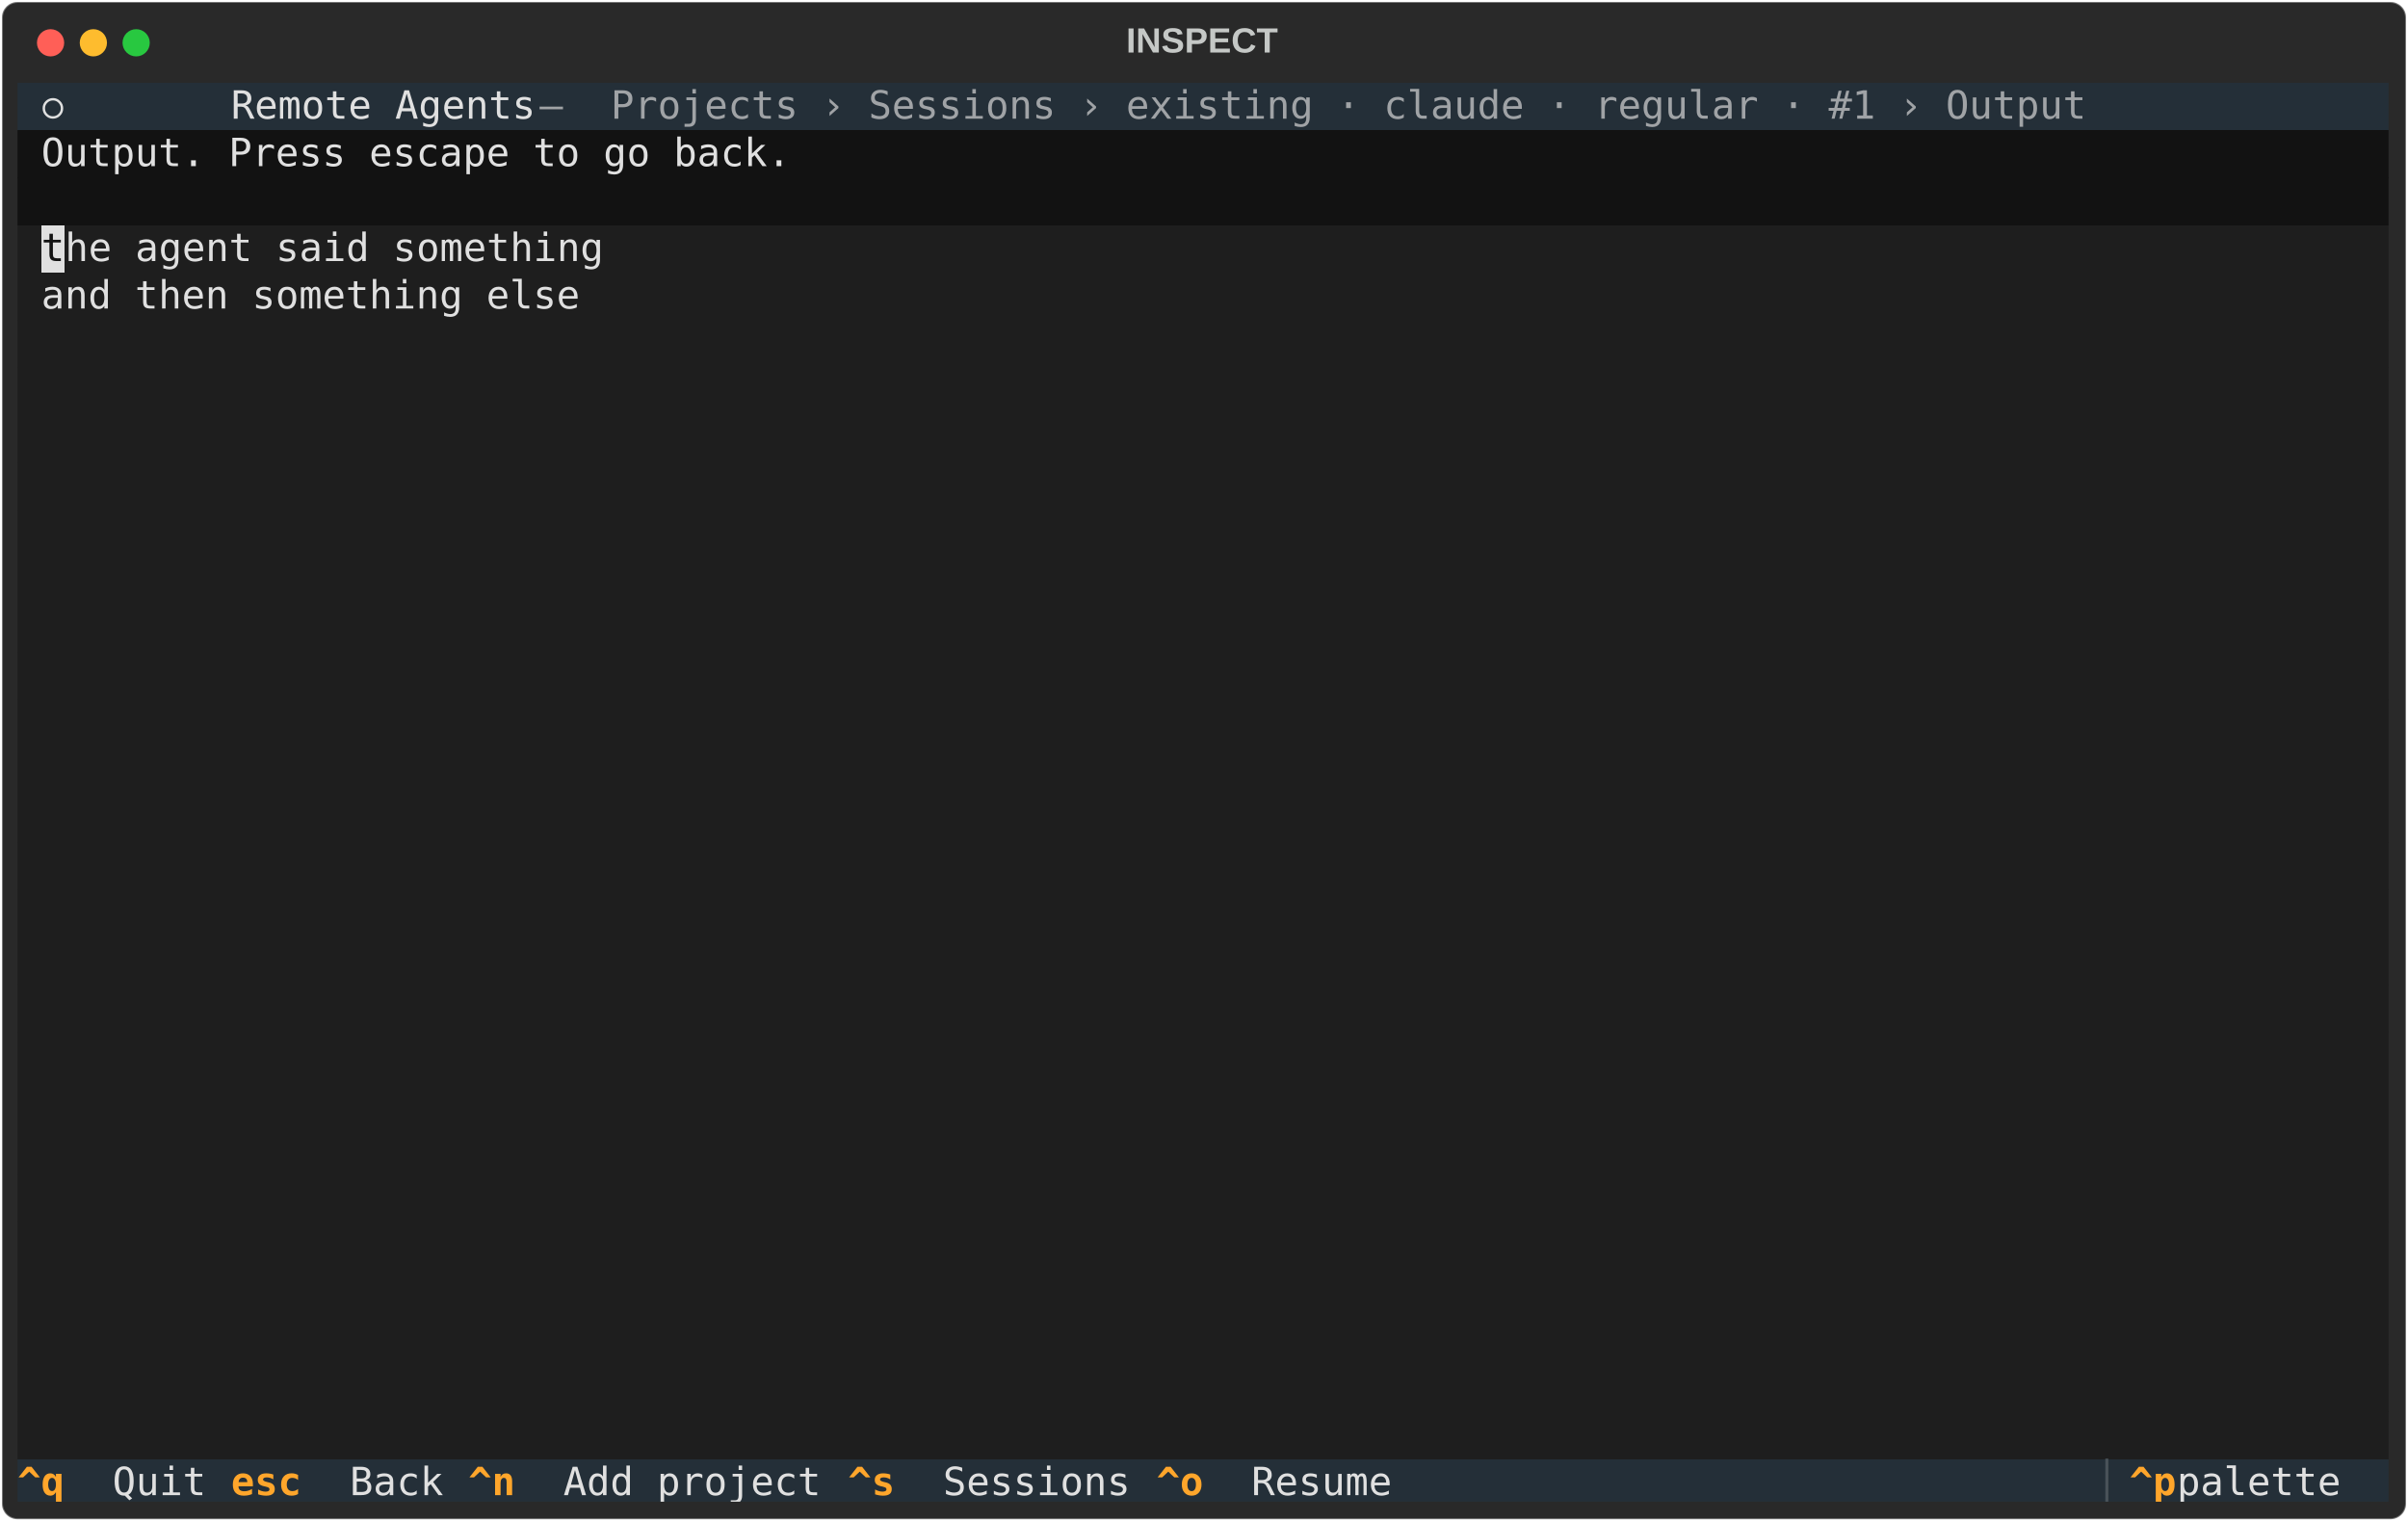
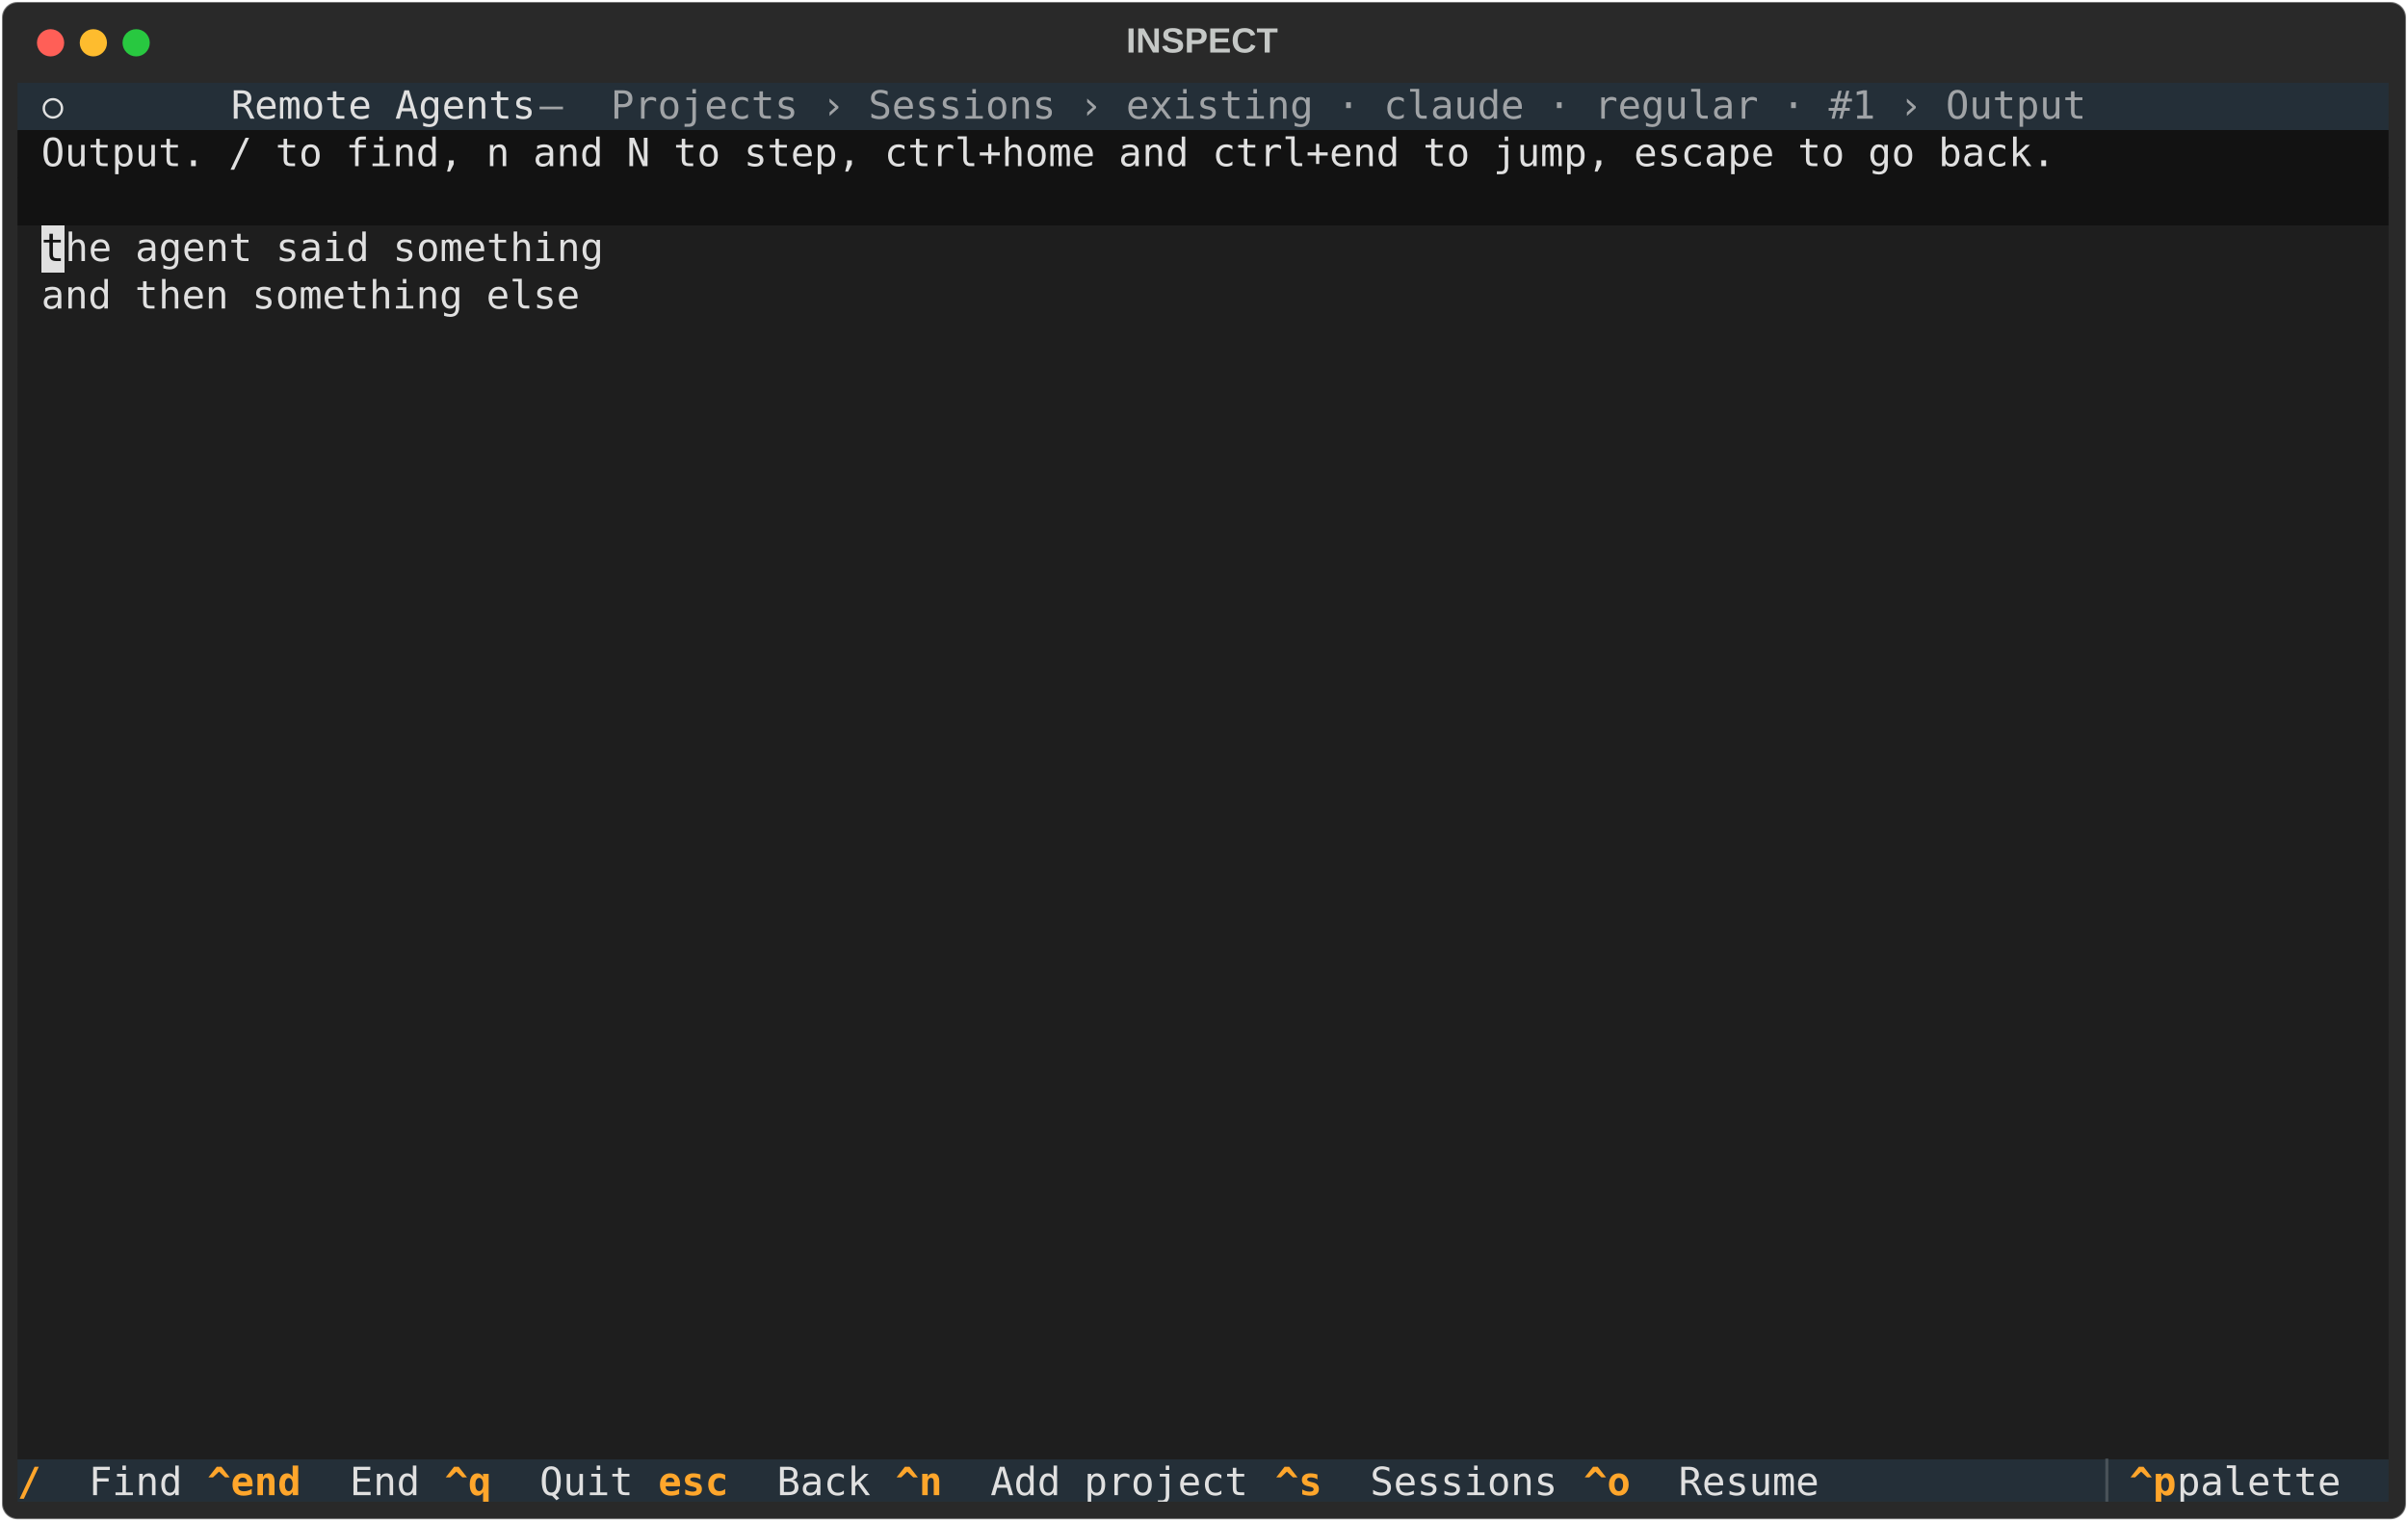
<svg xmlns="http://www.w3.org/2000/svg" class="rich-terminal" viewBox="0 0 1238 782.0">
  <style>

    @font-face {
        font-family: "Fira Code";
        src: local("FiraCode-Regular"),
                url("https://cdnjs.cloudflare.com/ajax/libs/firacode/6.2.0/woff2/FiraCode-Regular.woff2") format("woff2"),
                url("https://cdnjs.cloudflare.com/ajax/libs/firacode/6.2.0/woff/FiraCode-Regular.woff") format("woff");
        font-style: normal;
        font-weight: 400;
    }
    @font-face {
        font-family: "Fira Code";
        src: local("FiraCode-Bold"),
                url("https://cdnjs.cloudflare.com/ajax/libs/firacode/6.2.0/woff2/FiraCode-Bold.woff2") format("woff2"),
                url("https://cdnjs.cloudflare.com/ajax/libs/firacode/6.2.0/woff/FiraCode-Bold.woff") format("woff");
        font-style: bold;
        font-weight: 700;
    }

-     .terminal-0-matrix {
+     .terminal-3764587935-matrix {
        font-family: Fira Code, monospace;
        font-size: 20px;
        line-height: 24.4px;
        font-variant-east-asian: full-width;
    }

-     .terminal-0-title {
+     .terminal-3764587935-title {
        font-size: 18px;
        font-weight: bold;
        font-family: arial;
    }

-     .terminal-0-r1 { fill: #c5c8c6 }
- .terminal-0-r2 { fill: #e0e0e0 }
- .terminal-0-r3 { fill: #a0a3a6 }
- .terminal-0-r4 { fill: #121212 }
- .terminal-0-r5 { fill: #ffa62b;font-weight: bold }
- .terminal-0-r6 { fill: #495259 }
+     .terminal-3764587935-r1 { fill: #c5c8c6 }
+ .terminal-3764587935-r2 { fill: #e0e0e0 }
+ .terminal-3764587935-r3 { fill: #a0a3a6 }
+ .terminal-3764587935-r4 { fill: #121212 }
+ .terminal-3764587935-r5 { fill: #ffa62b;font-weight: bold }
+ .terminal-3764587935-r6 { fill: #495259 }
    </style>
  <defs>
-     <clipPath id="terminal-0-clip-terminal">
+     <clipPath id="terminal-3764587935-clip-terminal">
      <rect x="0" y="0" width="1219.0" height="731.0" />
    </clipPath>
-     <clipPath id="terminal-0-line-0">
+     <clipPath id="terminal-3764587935-line-0">
      <rect x="0" y="1.5" width="1220" height="24.65" />
    </clipPath>
-     <clipPath id="terminal-0-line-1">
+     <clipPath id="terminal-3764587935-line-1">
      <rect x="0" y="25.9" width="1220" height="24.65" />
    </clipPath>
-     <clipPath id="terminal-0-line-2">
+     <clipPath id="terminal-3764587935-line-2">
      <rect x="0" y="50.3" width="1220" height="24.65" />
    </clipPath>
-     <clipPath id="terminal-0-line-3">
+     <clipPath id="terminal-3764587935-line-3">
      <rect x="0" y="74.7" width="1220" height="24.65" />
    </clipPath>
-     <clipPath id="terminal-0-line-4">
+     <clipPath id="terminal-3764587935-line-4">
      <rect x="0" y="99.1" width="1220" height="24.65" />
    </clipPath>
-     <clipPath id="terminal-0-line-5">
+     <clipPath id="terminal-3764587935-line-5">
      <rect x="0" y="123.5" width="1220" height="24.65" />
    </clipPath>
-     <clipPath id="terminal-0-line-6">
+     <clipPath id="terminal-3764587935-line-6">
      <rect x="0" y="147.9" width="1220" height="24.65" />
    </clipPath>
-     <clipPath id="terminal-0-line-7">
+     <clipPath id="terminal-3764587935-line-7">
      <rect x="0" y="172.3" width="1220" height="24.65" />
    </clipPath>
-     <clipPath id="terminal-0-line-8">
+     <clipPath id="terminal-3764587935-line-8">
      <rect x="0" y="196.7" width="1220" height="24.65" />
    </clipPath>
-     <clipPath id="terminal-0-line-9">
+     <clipPath id="terminal-3764587935-line-9">
      <rect x="0" y="221.1" width="1220" height="24.65" />
    </clipPath>
-     <clipPath id="terminal-0-line-10">
+     <clipPath id="terminal-3764587935-line-10">
      <rect x="0" y="245.5" width="1220" height="24.65" />
    </clipPath>
-     <clipPath id="terminal-0-line-11">
+     <clipPath id="terminal-3764587935-line-11">
      <rect x="0" y="269.9" width="1220" height="24.65" />
    </clipPath>
-     <clipPath id="terminal-0-line-12">
+     <clipPath id="terminal-3764587935-line-12">
      <rect x="0" y="294.3" width="1220" height="24.65" />
    </clipPath>
-     <clipPath id="terminal-0-line-13">
+     <clipPath id="terminal-3764587935-line-13">
      <rect x="0" y="318.7" width="1220" height="24.65" />
    </clipPath>
-     <clipPath id="terminal-0-line-14">
+     <clipPath id="terminal-3764587935-line-14">
      <rect x="0" y="343.1" width="1220" height="24.65" />
    </clipPath>
-     <clipPath id="terminal-0-line-15">
+     <clipPath id="terminal-3764587935-line-15">
      <rect x="0" y="367.5" width="1220" height="24.65" />
    </clipPath>
-     <clipPath id="terminal-0-line-16">
+     <clipPath id="terminal-3764587935-line-16">
      <rect x="0" y="391.9" width="1220" height="24.65" />
    </clipPath>
-     <clipPath id="terminal-0-line-17">
+     <clipPath id="terminal-3764587935-line-17">
      <rect x="0" y="416.3" width="1220" height="24.65" />
    </clipPath>
-     <clipPath id="terminal-0-line-18">
+     <clipPath id="terminal-3764587935-line-18">
      <rect x="0" y="440.7" width="1220" height="24.65" />
    </clipPath>
-     <clipPath id="terminal-0-line-19">
+     <clipPath id="terminal-3764587935-line-19">
      <rect x="0" y="465.1" width="1220" height="24.65" />
    </clipPath>
-     <clipPath id="terminal-0-line-20">
+     <clipPath id="terminal-3764587935-line-20">
      <rect x="0" y="489.5" width="1220" height="24.65" />
    </clipPath>
-     <clipPath id="terminal-0-line-21">
+     <clipPath id="terminal-3764587935-line-21">
      <rect x="0" y="513.9" width="1220" height="24.65" />
    </clipPath>
-     <clipPath id="terminal-0-line-22">
+     <clipPath id="terminal-3764587935-line-22">
      <rect x="0" y="538.3" width="1220" height="24.65" />
    </clipPath>
-     <clipPath id="terminal-0-line-23">
+     <clipPath id="terminal-3764587935-line-23">
      <rect x="0" y="562.7" width="1220" height="24.65" />
    </clipPath>
-     <clipPath id="terminal-0-line-24">
+     <clipPath id="terminal-3764587935-line-24">
      <rect x="0" y="587.1" width="1220" height="24.65" />
    </clipPath>
-     <clipPath id="terminal-0-line-25">
+     <clipPath id="terminal-3764587935-line-25">
      <rect x="0" y="611.5" width="1220" height="24.65" />
    </clipPath>
-     <clipPath id="terminal-0-line-26">
+     <clipPath id="terminal-3764587935-line-26">
      <rect x="0" y="635.9" width="1220" height="24.65" />
    </clipPath>
-     <clipPath id="terminal-0-line-27">
+     <clipPath id="terminal-3764587935-line-27">
      <rect x="0" y="660.3" width="1220" height="24.65" />
    </clipPath>
-     <clipPath id="terminal-0-line-28">
+     <clipPath id="terminal-3764587935-line-28">
      <rect x="0" y="684.7" width="1220" height="24.65" />
    </clipPath>
  </defs>
  <rect fill="#292929" stroke="rgba(255,255,255,0.35)" stroke-width="1" x="1" y="1" width="1236" height="780" rx="8" />
-   <text class="terminal-0-title" fill="#c5c8c6" text-anchor="middle" x="618" y="27">INSPECT</text>
+   <text class="terminal-3764587935-title" fill="#c5c8c6" text-anchor="middle" x="618" y="27">INSPECT</text>
  <g transform="translate(26,22)">
    <circle cx="0" cy="0" r="7" fill="#ff5f57" />
    <circle cx="22" cy="0" r="7" fill="#febc2e" />
    <circle cx="44" cy="0" r="7" fill="#28c840" />
  </g>
-   <g transform="translate(9, 41)" clip-path="url(#terminal-0-clip-terminal)">
+   <g transform="translate(9, 41)" clip-path="url(#terminal-3764587935-clip-terminal)">
    <rect fill="#242f38" x="0" y="1.5" width="12.2" height="24.65" shape-rendering="crispEdges" />
    <rect fill="#242f38" x="12.2" y="1.5" width="12.2" height="24.65" shape-rendering="crispEdges" />
    <rect fill="#242f38" x="24.4" y="1.5" width="61" height="24.65" shape-rendering="crispEdges" />
    <rect fill="#242f38" x="85.4" y="1.5" width="12.2" height="24.65" shape-rendering="crispEdges" />
    <rect fill="#242f38" x="97.6" y="1.5" width="12.2" height="24.65" shape-rendering="crispEdges" />
    <rect fill="#242f38" x="109.8" y="1.5" width="158.6" height="24.65" shape-rendering="crispEdges" />
    <rect fill="#242f38" x="268.4" y="1.5" width="36.6" height="24.65" shape-rendering="crispEdges" />
    <rect fill="#242f38" x="305" y="1.5" width="768.6" height="24.65" shape-rendering="crispEdges" />
    <rect fill="#242f38" x="1073.6" y="1.5" width="24.4" height="24.65" shape-rendering="crispEdges" />
    <rect fill="#242f38" x="1098" y="1.5" width="12.2" height="24.65" shape-rendering="crispEdges" />
    <rect fill="#242f38" x="1110.2" y="1.5" width="0" height="24.65" shape-rendering="crispEdges" />
    <rect fill="#242f38" x="1110.2" y="1.5" width="97.6" height="24.65" shape-rendering="crispEdges" />
    <rect fill="#242f38" x="1207.8" y="1.5" width="12.2" height="24.65" shape-rendering="crispEdges" />
    <rect fill="#121212" x="0" y="25.9" width="12.2" height="24.65" shape-rendering="crispEdges" />
-     <rect fill="#121212" x="12.2" y="25.9" width="390.4" height="24.65" shape-rendering="crispEdges" />
-     <rect fill="#121212" x="402.6" y="25.9" width="805.2" height="24.65" shape-rendering="crispEdges" />
+     <rect fill="#121212" x="12.2" y="25.9" width="1049.2" height="24.65" shape-rendering="crispEdges" />
+     <rect fill="#121212" x="1061.4" y="25.9" width="146.4" height="24.65" shape-rendering="crispEdges" />
    <rect fill="#121212" x="1207.8" y="25.9" width="12.2" height="24.65" shape-rendering="crispEdges" />
    <rect fill="#121212" x="0" y="50.3" width="12.2" height="24.65" shape-rendering="crispEdges" />
    <rect fill="#121212" x="12.2" y="50.3" width="1195.6" height="24.65" shape-rendering="crispEdges" />
    <rect fill="#121212" x="1207.8" y="50.3" width="12.2" height="24.65" shape-rendering="crispEdges" />
    <rect fill="#1e1e1e" x="0" y="74.7" width="12.2" height="24.65" shape-rendering="crispEdges" />
    <rect fill="#e0e0e0" x="12.2" y="74.7" width="12.2" height="24.65" shape-rendering="crispEdges" />
    <rect fill="#1e1e1e" x="24.4" y="74.7" width="292.8" height="24.65" shape-rendering="crispEdges" />
    <rect fill="#1e1e1e" x="317.2" y="74.7" width="890.6" height="24.65" shape-rendering="crispEdges" />
    <rect fill="#1e1e1e" x="1207.8" y="74.7" width="12.2" height="24.65" shape-rendering="crispEdges" />
    <rect fill="#1e1e1e" x="0" y="99.1" width="12.2" height="24.65" shape-rendering="crispEdges" />
    <rect fill="#1e1e1e" x="12.2" y="99.1" width="292.8" height="24.65" shape-rendering="crispEdges" />
    <rect fill="#1e1e1e" x="305" y="99.1" width="902.8" height="24.65" shape-rendering="crispEdges" />
    <rect fill="#1e1e1e" x="1207.8" y="99.1" width="12.2" height="24.65" shape-rendering="crispEdges" />
    <rect fill="#1e1e1e" x="0" y="123.5" width="12.2" height="24.65" shape-rendering="crispEdges" />
    <rect fill="#1e1e1e" x="12.2" y="123.5" width="1195.6" height="24.65" shape-rendering="crispEdges" />
    <rect fill="#1e1e1e" x="1207.8" y="123.5" width="12.2" height="24.65" shape-rendering="crispEdges" />
    <rect fill="#1e1e1e" x="0" y="147.9" width="12.2" height="24.65" shape-rendering="crispEdges" />
    <rect fill="#1e1e1e" x="12.2" y="147.9" width="1195.6" height="24.65" shape-rendering="crispEdges" />
    <rect fill="#1e1e1e" x="1207.8" y="147.9" width="12.2" height="24.65" shape-rendering="crispEdges" />
    <rect fill="#1e1e1e" x="0" y="172.3" width="12.2" height="24.65" shape-rendering="crispEdges" />
    <rect fill="#1e1e1e" x="12.2" y="172.3" width="1195.6" height="24.65" shape-rendering="crispEdges" />
    <rect fill="#1e1e1e" x="1207.8" y="172.3" width="12.2" height="24.65" shape-rendering="crispEdges" />
    <rect fill="#1e1e1e" x="0" y="196.7" width="12.2" height="24.65" shape-rendering="crispEdges" />
    <rect fill="#1e1e1e" x="12.2" y="196.7" width="1195.6" height="24.65" shape-rendering="crispEdges" />
    <rect fill="#1e1e1e" x="1207.8" y="196.7" width="12.2" height="24.65" shape-rendering="crispEdges" />
    <rect fill="#1e1e1e" x="0" y="221.1" width="12.2" height="24.65" shape-rendering="crispEdges" />
    <rect fill="#1e1e1e" x="12.2" y="221.1" width="1195.6" height="24.65" shape-rendering="crispEdges" />
    <rect fill="#1e1e1e" x="1207.8" y="221.1" width="12.2" height="24.65" shape-rendering="crispEdges" />
    <rect fill="#1e1e1e" x="0" y="245.5" width="12.2" height="24.65" shape-rendering="crispEdges" />
    <rect fill="#1e1e1e" x="12.2" y="245.5" width="1195.6" height="24.65" shape-rendering="crispEdges" />
    <rect fill="#1e1e1e" x="1207.8" y="245.5" width="12.2" height="24.65" shape-rendering="crispEdges" />
    <rect fill="#1e1e1e" x="0" y="269.9" width="12.2" height="24.65" shape-rendering="crispEdges" />
    <rect fill="#1e1e1e" x="12.2" y="269.9" width="1195.6" height="24.65" shape-rendering="crispEdges" />
    <rect fill="#1e1e1e" x="1207.8" y="269.9" width="12.2" height="24.65" shape-rendering="crispEdges" />
    <rect fill="#1e1e1e" x="0" y="294.3" width="12.2" height="24.65" shape-rendering="crispEdges" />
    <rect fill="#1e1e1e" x="12.2" y="294.3" width="1195.6" height="24.65" shape-rendering="crispEdges" />
    <rect fill="#1e1e1e" x="1207.8" y="294.3" width="12.2" height="24.65" shape-rendering="crispEdges" />
    <rect fill="#1e1e1e" x="0" y="318.7" width="12.2" height="24.65" shape-rendering="crispEdges" />
    <rect fill="#1e1e1e" x="12.2" y="318.7" width="1195.6" height="24.65" shape-rendering="crispEdges" />
    <rect fill="#1e1e1e" x="1207.8" y="318.7" width="12.2" height="24.65" shape-rendering="crispEdges" />
    <rect fill="#1e1e1e" x="0" y="343.1" width="12.2" height="24.65" shape-rendering="crispEdges" />
    <rect fill="#1e1e1e" x="12.2" y="343.1" width="1195.6" height="24.65" shape-rendering="crispEdges" />
    <rect fill="#1e1e1e" x="1207.8" y="343.1" width="12.2" height="24.65" shape-rendering="crispEdges" />
    <rect fill="#1e1e1e" x="0" y="367.5" width="12.2" height="24.65" shape-rendering="crispEdges" />
    <rect fill="#1e1e1e" x="12.2" y="367.5" width="1195.6" height="24.65" shape-rendering="crispEdges" />
    <rect fill="#1e1e1e" x="1207.8" y="367.5" width="12.2" height="24.65" shape-rendering="crispEdges" />
    <rect fill="#1e1e1e" x="0" y="391.9" width="12.2" height="24.65" shape-rendering="crispEdges" />
    <rect fill="#1e1e1e" x="12.2" y="391.9" width="1195.6" height="24.65" shape-rendering="crispEdges" />
    <rect fill="#1e1e1e" x="1207.8" y="391.9" width="12.2" height="24.65" shape-rendering="crispEdges" />
    <rect fill="#1e1e1e" x="0" y="416.3" width="12.2" height="24.65" shape-rendering="crispEdges" />
    <rect fill="#1e1e1e" x="12.2" y="416.3" width="1195.6" height="24.65" shape-rendering="crispEdges" />
    <rect fill="#1e1e1e" x="1207.8" y="416.3" width="12.2" height="24.65" shape-rendering="crispEdges" />
    <rect fill="#1e1e1e" x="0" y="440.7" width="12.2" height="24.65" shape-rendering="crispEdges" />
    <rect fill="#1e1e1e" x="12.2" y="440.7" width="1195.6" height="24.65" shape-rendering="crispEdges" />
    <rect fill="#1e1e1e" x="1207.8" y="440.7" width="12.2" height="24.65" shape-rendering="crispEdges" />
    <rect fill="#1e1e1e" x="0" y="465.1" width="12.2" height="24.65" shape-rendering="crispEdges" />
    <rect fill="#1e1e1e" x="12.2" y="465.1" width="1195.6" height="24.65" shape-rendering="crispEdges" />
    <rect fill="#1e1e1e" x="1207.8" y="465.1" width="12.2" height="24.65" shape-rendering="crispEdges" />
    <rect fill="#1e1e1e" x="0" y="489.5" width="12.2" height="24.65" shape-rendering="crispEdges" />
    <rect fill="#1e1e1e" x="12.2" y="489.5" width="1195.6" height="24.65" shape-rendering="crispEdges" />
    <rect fill="#1e1e1e" x="1207.8" y="489.5" width="12.2" height="24.65" shape-rendering="crispEdges" />
    <rect fill="#1e1e1e" x="0" y="513.9" width="12.2" height="24.65" shape-rendering="crispEdges" />
    <rect fill="#1e1e1e" x="12.2" y="513.9" width="1195.6" height="24.65" shape-rendering="crispEdges" />
    <rect fill="#1e1e1e" x="1207.8" y="513.9" width="12.2" height="24.65" shape-rendering="crispEdges" />
    <rect fill="#1e1e1e" x="0" y="538.3" width="12.2" height="24.65" shape-rendering="crispEdges" />
    <rect fill="#1e1e1e" x="12.2" y="538.3" width="1195.6" height="24.65" shape-rendering="crispEdges" />
    <rect fill="#1e1e1e" x="1207.8" y="538.3" width="12.2" height="24.65" shape-rendering="crispEdges" />
    <rect fill="#1e1e1e" x="0" y="562.7" width="12.2" height="24.65" shape-rendering="crispEdges" />
    <rect fill="#1e1e1e" x="12.2" y="562.7" width="1195.6" height="24.65" shape-rendering="crispEdges" />
    <rect fill="#1e1e1e" x="1207.8" y="562.7" width="12.2" height="24.65" shape-rendering="crispEdges" />
    <rect fill="#1e1e1e" x="0" y="587.1" width="12.2" height="24.65" shape-rendering="crispEdges" />
    <rect fill="#1e1e1e" x="12.2" y="587.1" width="1195.6" height="24.65" shape-rendering="crispEdges" />
    <rect fill="#1e1e1e" x="1207.8" y="587.1" width="12.2" height="24.65" shape-rendering="crispEdges" />
    <rect fill="#1e1e1e" x="0" y="611.5" width="12.2" height="24.65" shape-rendering="crispEdges" />
    <rect fill="#1e1e1e" x="12.2" y="611.5" width="1195.6" height="24.65" shape-rendering="crispEdges" />
    <rect fill="#1e1e1e" x="1207.8" y="611.5" width="12.2" height="24.65" shape-rendering="crispEdges" />
    <rect fill="#1e1e1e" x="0" y="635.9" width="12.2" height="24.65" shape-rendering="crispEdges" />
    <rect fill="#1e1e1e" x="12.2" y="635.9" width="1195.6" height="24.65" shape-rendering="crispEdges" />
    <rect fill="#1e1e1e" x="1207.8" y="635.9" width="12.2" height="24.65" shape-rendering="crispEdges" />
    <rect fill="#1e1e1e" x="0" y="660.3" width="12.2" height="24.65" shape-rendering="crispEdges" />
    <rect fill="#1e1e1e" x="12.2" y="660.3" width="1195.6" height="24.65" shape-rendering="crispEdges" />
    <rect fill="#1e1e1e" x="1207.8" y="660.3" width="12.2" height="24.65" shape-rendering="crispEdges" />
    <rect fill="#1e1e1e" x="0" y="684.7" width="12.2" height="24.65" shape-rendering="crispEdges" />
    <rect fill="#1e1e1e" x="12.2" y="684.7" width="1195.6" height="24.65" shape-rendering="crispEdges" />
    <rect fill="#1e1e1e" x="1207.8" y="684.7" width="12.2" height="24.65" shape-rendering="crispEdges" />
-     <rect fill="#242f38" x="0" y="709.1" width="48.8" height="24.65" shape-rendering="crispEdges" />
-     <rect fill="#242f38" x="48.8" y="709.1" width="61" height="24.65" shape-rendering="crispEdges" />
-     <rect fill="#242f38" x="109.8" y="709.1" width="61" height="24.65" shape-rendering="crispEdges" />
-     <rect fill="#242f38" x="170.8" y="709.1" width="61" height="24.65" shape-rendering="crispEdges" />
-     <rect fill="#242f38" x="231.8" y="709.1" width="48.8" height="24.65" shape-rendering="crispEdges" />
-     <rect fill="#242f38" x="280.6" y="709.1" width="146.4" height="24.65" shape-rendering="crispEdges" />
-     <rect fill="#242f38" x="427" y="709.1" width="48.8" height="24.65" shape-rendering="crispEdges" />
-     <rect fill="#242f38" x="475.8" y="709.1" width="109.8" height="24.65" shape-rendering="crispEdges" />
-     <rect fill="#242f38" x="585.6" y="709.1" width="48.8" height="24.65" shape-rendering="crispEdges" />
-     <rect fill="#242f38" x="634.4" y="709.1" width="85.4" height="24.65" shape-rendering="crispEdges" />
-     <rect fill="#242f38" x="719.8" y="709.1" width="353.8" height="24.65" shape-rendering="crispEdges" />
+     <rect fill="#242f38" x="0" y="709.1" width="36.6" height="24.65" shape-rendering="crispEdges" />
+     <rect fill="#242f38" x="36.6" y="709.1" width="61" height="24.65" shape-rendering="crispEdges" />
+     <rect fill="#242f38" x="97.6" y="709.1" width="73.2" height="24.65" shape-rendering="crispEdges" />
+     <rect fill="#242f38" x="170.8" y="709.1" width="48.8" height="24.65" shape-rendering="crispEdges" />
+     <rect fill="#242f38" x="219.6" y="709.1" width="48.8" height="24.65" shape-rendering="crispEdges" />
+     <rect fill="#242f38" x="268.4" y="709.1" width="61" height="24.65" shape-rendering="crispEdges" />
+     <rect fill="#242f38" x="329.4" y="709.1" width="61" height="24.65" shape-rendering="crispEdges" />
+     <rect fill="#242f38" x="390.4" y="709.1" width="61" height="24.65" shape-rendering="crispEdges" />
+     <rect fill="#242f38" x="451.4" y="709.1" width="48.8" height="24.65" shape-rendering="crispEdges" />
+     <rect fill="#242f38" x="500.2" y="709.1" width="146.4" height="24.65" shape-rendering="crispEdges" />
+     <rect fill="#242f38" x="646.6" y="709.1" width="48.8" height="24.65" shape-rendering="crispEdges" />
+     <rect fill="#242f38" x="695.4" y="709.1" width="109.8" height="24.65" shape-rendering="crispEdges" />
+     <rect fill="#242f38" x="805.2" y="709.1" width="48.8" height="24.65" shape-rendering="crispEdges" />
+     <rect fill="#242f38" x="854" y="709.1" width="85.4" height="24.65" shape-rendering="crispEdges" />
+     <rect fill="#242f38" x="939.4" y="709.1" width="134.2" height="24.65" shape-rendering="crispEdges" />
    <rect fill="#242f38" x="1073.6" y="709.1" width="12.2" height="24.65" shape-rendering="crispEdges" />
    <rect fill="#242f38" x="1085.8" y="709.1" width="24.4" height="24.65" shape-rendering="crispEdges" />
    <rect fill="#242f38" x="1110.2" y="709.1" width="97.6" height="24.65" shape-rendering="crispEdges" />
    <rect fill="#242f38" x="1207.8" y="709.1" width="12.2" height="24.65" shape-rendering="crispEdges" />
-     <g class="terminal-0-matrix">
-       <text class="terminal-0-r2" x="12.2" y="20" textLength="12.2" clip-path="url(#terminal-0-line-0)">⭘</text>
-       <text class="terminal-0-r2" x="109.8" y="20" textLength="158.6" clip-path="url(#terminal-0-line-0)">Remote Agents</text>
-       <text class="terminal-0-r3" x="268.4" y="20" textLength="36.6" clip-path="url(#terminal-0-line-0)"> — </text>
-       <text class="terminal-0-r3" x="305" y="20" textLength="768.6" clip-path="url(#terminal-0-line-0)">Projects › Sessions › existing · claude · regular · #1 › Output</text>
-       <text class="terminal-0-r1" x="1220" y="20" textLength="12.2" clip-path="url(#terminal-0-line-0)">
- </text>
-       <text class="terminal-0-r2" x="12.2" y="44.4" textLength="390.4" clip-path="url(#terminal-0-line-1)">Output. Press escape to go back.</text>
-       <text class="terminal-0-r1" x="1220" y="44.4" textLength="12.2" clip-path="url(#terminal-0-line-1)">
- </text>
-       <text class="terminal-0-r1" x="1220" y="68.8" textLength="12.2" clip-path="url(#terminal-0-line-2)">
- </text>
-       <text class="terminal-0-r4" x="12.2" y="93.2" textLength="12.2" clip-path="url(#terminal-0-line-3)">t</text>
-       <text class="terminal-0-r2" x="24.4" y="93.2" textLength="292.8" clip-path="url(#terminal-0-line-3)">he agent said something </text>
-       <text class="terminal-0-r1" x="1220" y="93.2" textLength="12.2" clip-path="url(#terminal-0-line-3)">
- </text>
-       <text class="terminal-0-r2" x="12.2" y="117.6" textLength="292.8" clip-path="url(#terminal-0-line-4)">and then something else </text>
-       <text class="terminal-0-r1" x="1220" y="117.6" textLength="12.2" clip-path="url(#terminal-0-line-4)">
- </text>
-       <text class="terminal-0-r1" x="1220" y="142" textLength="12.2" clip-path="url(#terminal-0-line-5)">
- </text>
-       <text class="terminal-0-r1" x="1220" y="166.4" textLength="12.2" clip-path="url(#terminal-0-line-6)">
- </text>
-       <text class="terminal-0-r1" x="1220" y="190.8" textLength="12.2" clip-path="url(#terminal-0-line-7)">
- </text>
-       <text class="terminal-0-r1" x="1220" y="215.2" textLength="12.2" clip-path="url(#terminal-0-line-8)">
- </text>
-       <text class="terminal-0-r1" x="1220" y="239.6" textLength="12.2" clip-path="url(#terminal-0-line-9)">
- </text>
-       <text class="terminal-0-r1" x="1220" y="264" textLength="12.2" clip-path="url(#terminal-0-line-10)">
- </text>
-       <text class="terminal-0-r1" x="1220" y="288.4" textLength="12.2" clip-path="url(#terminal-0-line-11)">
- </text>
-       <text class="terminal-0-r1" x="1220" y="312.8" textLength="12.2" clip-path="url(#terminal-0-line-12)">
- </text>
-       <text class="terminal-0-r1" x="1220" y="337.2" textLength="12.2" clip-path="url(#terminal-0-line-13)">
- </text>
-       <text class="terminal-0-r1" x="1220" y="361.6" textLength="12.2" clip-path="url(#terminal-0-line-14)">
- </text>
-       <text class="terminal-0-r1" x="1220" y="386" textLength="12.2" clip-path="url(#terminal-0-line-15)">
- </text>
-       <text class="terminal-0-r1" x="1220" y="410.4" textLength="12.2" clip-path="url(#terminal-0-line-16)">
- </text>
-       <text class="terminal-0-r1" x="1220" y="434.8" textLength="12.2" clip-path="url(#terminal-0-line-17)">
- </text>
-       <text class="terminal-0-r1" x="1220" y="459.2" textLength="12.2" clip-path="url(#terminal-0-line-18)">
- </text>
-       <text class="terminal-0-r1" x="1220" y="483.6" textLength="12.2" clip-path="url(#terminal-0-line-19)">
- </text>
-       <text class="terminal-0-r1" x="1220" y="508" textLength="12.2" clip-path="url(#terminal-0-line-20)">
- </text>
-       <text class="terminal-0-r1" x="1220" y="532.4" textLength="12.2" clip-path="url(#terminal-0-line-21)">
- </text>
-       <text class="terminal-0-r1" x="1220" y="556.8" textLength="12.2" clip-path="url(#terminal-0-line-22)">
- </text>
-       <text class="terminal-0-r1" x="1220" y="581.2" textLength="12.2" clip-path="url(#terminal-0-line-23)">
- </text>
-       <text class="terminal-0-r1" x="1220" y="605.6" textLength="12.2" clip-path="url(#terminal-0-line-24)">
- </text>
-       <text class="terminal-0-r1" x="1220" y="630" textLength="12.2" clip-path="url(#terminal-0-line-25)">
- </text>
-       <text class="terminal-0-r1" x="1220" y="654.4" textLength="12.2" clip-path="url(#terminal-0-line-26)">
- </text>
-       <text class="terminal-0-r1" x="1220" y="678.8" textLength="12.2" clip-path="url(#terminal-0-line-27)">
- </text>
-       <text class="terminal-0-r1" x="1220" y="703.2" textLength="12.2" clip-path="url(#terminal-0-line-28)">
- </text>
-       <text class="terminal-0-r5" x="0" y="727.6" textLength="48.8" clip-path="url(#terminal-0-line-29)"> ^q </text>
-       <text class="terminal-0-r2" x="48.8" y="727.6" textLength="61" clip-path="url(#terminal-0-line-29)">Quit </text>
-       <text class="terminal-0-r5" x="109.8" y="727.6" textLength="61" clip-path="url(#terminal-0-line-29)"> esc </text>
-       <text class="terminal-0-r2" x="170.8" y="727.6" textLength="61" clip-path="url(#terminal-0-line-29)">Back </text>
-       <text class="terminal-0-r5" x="231.8" y="727.6" textLength="48.8" clip-path="url(#terminal-0-line-29)"> ^n </text>
-       <text class="terminal-0-r2" x="280.6" y="727.6" textLength="146.4" clip-path="url(#terminal-0-line-29)">Add project </text>
-       <text class="terminal-0-r5" x="427" y="727.6" textLength="48.8" clip-path="url(#terminal-0-line-29)"> ^s </text>
-       <text class="terminal-0-r2" x="475.8" y="727.6" textLength="109.8" clip-path="url(#terminal-0-line-29)">Sessions </text>
-       <text class="terminal-0-r5" x="585.6" y="727.6" textLength="48.8" clip-path="url(#terminal-0-line-29)"> ^o </text>
-       <text class="terminal-0-r2" x="634.4" y="727.6" textLength="85.4" clip-path="url(#terminal-0-line-29)">Resume </text>
-       <text class="terminal-0-r6" x="1073.6" y="727.6" textLength="12.2" clip-path="url(#terminal-0-line-29)">▏</text>
-       <text class="terminal-0-r5" x="1085.8" y="727.6" textLength="24.4" clip-path="url(#terminal-0-line-29)">^p</text>
-       <text class="terminal-0-r2" x="1110.2" y="727.6" textLength="97.6" clip-path="url(#terminal-0-line-29)"> palette</text>
+     <g class="terminal-3764587935-matrix">
+       <text class="terminal-3764587935-r2" x="12.2" y="20" textLength="12.2" clip-path="url(#terminal-3764587935-line-0)">⭘</text>
+       <text class="terminal-3764587935-r2" x="109.8" y="20" textLength="158.6" clip-path="url(#terminal-3764587935-line-0)">Remote Agents</text>
+       <text class="terminal-3764587935-r3" x="268.4" y="20" textLength="36.6" clip-path="url(#terminal-3764587935-line-0)"> — </text>
+       <text class="terminal-3764587935-r3" x="305" y="20" textLength="768.6" clip-path="url(#terminal-3764587935-line-0)">Projects › Sessions › existing · claude · regular · #1 › Output</text>
+       <text class="terminal-3764587935-r1" x="1220" y="20" textLength="12.2" clip-path="url(#terminal-3764587935-line-0)">
+ </text>
+       <text class="terminal-3764587935-r2" x="12.2" y="44.4" textLength="1049.2" clip-path="url(#terminal-3764587935-line-1)">Output. / to find, n and N to step, ctrl+home and ctrl+end to jump, escape to go back.</text>
+       <text class="terminal-3764587935-r1" x="1220" y="44.4" textLength="12.2" clip-path="url(#terminal-3764587935-line-1)">
+ </text>
+       <text class="terminal-3764587935-r1" x="1220" y="68.8" textLength="12.2" clip-path="url(#terminal-3764587935-line-2)">
+ </text>
+       <text class="terminal-3764587935-r4" x="12.2" y="93.2" textLength="12.2" clip-path="url(#terminal-3764587935-line-3)">t</text>
+       <text class="terminal-3764587935-r2" x="24.4" y="93.2" textLength="292.8" clip-path="url(#terminal-3764587935-line-3)">he agent said something </text>
+       <text class="terminal-3764587935-r1" x="1220" y="93.2" textLength="12.2" clip-path="url(#terminal-3764587935-line-3)">
+ </text>
+       <text class="terminal-3764587935-r2" x="12.2" y="117.6" textLength="292.8" clip-path="url(#terminal-3764587935-line-4)">and then something else </text>
+       <text class="terminal-3764587935-r1" x="1220" y="117.6" textLength="12.2" clip-path="url(#terminal-3764587935-line-4)">
+ </text>
+       <text class="terminal-3764587935-r1" x="1220" y="142" textLength="12.2" clip-path="url(#terminal-3764587935-line-5)">
+ </text>
+       <text class="terminal-3764587935-r1" x="1220" y="166.4" textLength="12.2" clip-path="url(#terminal-3764587935-line-6)">
+ </text>
+       <text class="terminal-3764587935-r1" x="1220" y="190.8" textLength="12.2" clip-path="url(#terminal-3764587935-line-7)">
+ </text>
+       <text class="terminal-3764587935-r1" x="1220" y="215.2" textLength="12.2" clip-path="url(#terminal-3764587935-line-8)">
+ </text>
+       <text class="terminal-3764587935-r1" x="1220" y="239.6" textLength="12.2" clip-path="url(#terminal-3764587935-line-9)">
+ </text>
+       <text class="terminal-3764587935-r1" x="1220" y="264" textLength="12.2" clip-path="url(#terminal-3764587935-line-10)">
+ </text>
+       <text class="terminal-3764587935-r1" x="1220" y="288.4" textLength="12.2" clip-path="url(#terminal-3764587935-line-11)">
+ </text>
+       <text class="terminal-3764587935-r1" x="1220" y="312.8" textLength="12.2" clip-path="url(#terminal-3764587935-line-12)">
+ </text>
+       <text class="terminal-3764587935-r1" x="1220" y="337.2" textLength="12.2" clip-path="url(#terminal-3764587935-line-13)">
+ </text>
+       <text class="terminal-3764587935-r1" x="1220" y="361.6" textLength="12.2" clip-path="url(#terminal-3764587935-line-14)">
+ </text>
+       <text class="terminal-3764587935-r1" x="1220" y="386" textLength="12.2" clip-path="url(#terminal-3764587935-line-15)">
+ </text>
+       <text class="terminal-3764587935-r1" x="1220" y="410.4" textLength="12.2" clip-path="url(#terminal-3764587935-line-16)">
+ </text>
+       <text class="terminal-3764587935-r1" x="1220" y="434.8" textLength="12.2" clip-path="url(#terminal-3764587935-line-17)">
+ </text>
+       <text class="terminal-3764587935-r1" x="1220" y="459.2" textLength="12.2" clip-path="url(#terminal-3764587935-line-18)">
+ </text>
+       <text class="terminal-3764587935-r1" x="1220" y="483.6" textLength="12.2" clip-path="url(#terminal-3764587935-line-19)">
+ </text>
+       <text class="terminal-3764587935-r1" x="1220" y="508" textLength="12.2" clip-path="url(#terminal-3764587935-line-20)">
+ </text>
+       <text class="terminal-3764587935-r1" x="1220" y="532.4" textLength="12.2" clip-path="url(#terminal-3764587935-line-21)">
+ </text>
+       <text class="terminal-3764587935-r1" x="1220" y="556.8" textLength="12.2" clip-path="url(#terminal-3764587935-line-22)">
+ </text>
+       <text class="terminal-3764587935-r1" x="1220" y="581.2" textLength="12.2" clip-path="url(#terminal-3764587935-line-23)">
+ </text>
+       <text class="terminal-3764587935-r1" x="1220" y="605.6" textLength="12.2" clip-path="url(#terminal-3764587935-line-24)">
+ </text>
+       <text class="terminal-3764587935-r1" x="1220" y="630" textLength="12.2" clip-path="url(#terminal-3764587935-line-25)">
+ </text>
+       <text class="terminal-3764587935-r1" x="1220" y="654.4" textLength="12.2" clip-path="url(#terminal-3764587935-line-26)">
+ </text>
+       <text class="terminal-3764587935-r1" x="1220" y="678.8" textLength="12.2" clip-path="url(#terminal-3764587935-line-27)">
+ </text>
+       <text class="terminal-3764587935-r1" x="1220" y="703.2" textLength="12.2" clip-path="url(#terminal-3764587935-line-28)">
+ </text>
+       <text class="terminal-3764587935-r5" x="0" y="727.6" textLength="36.6" clip-path="url(#terminal-3764587935-line-29)"> / </text>
+       <text class="terminal-3764587935-r2" x="36.6" y="727.6" textLength="61" clip-path="url(#terminal-3764587935-line-29)">Find </text>
+       <text class="terminal-3764587935-r5" x="97.6" y="727.6" textLength="73.2" clip-path="url(#terminal-3764587935-line-29)"> ^end </text>
+       <text class="terminal-3764587935-r2" x="170.8" y="727.6" textLength="48.8" clip-path="url(#terminal-3764587935-line-29)">End </text>
+       <text class="terminal-3764587935-r5" x="219.6" y="727.6" textLength="48.8" clip-path="url(#terminal-3764587935-line-29)"> ^q </text>
+       <text class="terminal-3764587935-r2" x="268.4" y="727.6" textLength="61" clip-path="url(#terminal-3764587935-line-29)">Quit </text>
+       <text class="terminal-3764587935-r5" x="329.4" y="727.6" textLength="61" clip-path="url(#terminal-3764587935-line-29)"> esc </text>
+       <text class="terminal-3764587935-r2" x="390.4" y="727.6" textLength="61" clip-path="url(#terminal-3764587935-line-29)">Back </text>
+       <text class="terminal-3764587935-r5" x="451.4" y="727.6" textLength="48.8" clip-path="url(#terminal-3764587935-line-29)"> ^n </text>
+       <text class="terminal-3764587935-r2" x="500.2" y="727.6" textLength="146.4" clip-path="url(#terminal-3764587935-line-29)">Add project </text>
+       <text class="terminal-3764587935-r5" x="646.6" y="727.6" textLength="48.8" clip-path="url(#terminal-3764587935-line-29)"> ^s </text>
+       <text class="terminal-3764587935-r2" x="695.4" y="727.6" textLength="109.8" clip-path="url(#terminal-3764587935-line-29)">Sessions </text>
+       <text class="terminal-3764587935-r5" x="805.2" y="727.6" textLength="48.8" clip-path="url(#terminal-3764587935-line-29)"> ^o </text>
+       <text class="terminal-3764587935-r2" x="854" y="727.6" textLength="85.4" clip-path="url(#terminal-3764587935-line-29)">Resume </text>
+       <text class="terminal-3764587935-r6" x="1073.6" y="727.6" textLength="12.2" clip-path="url(#terminal-3764587935-line-29)">▏</text>
+       <text class="terminal-3764587935-r5" x="1085.8" y="727.6" textLength="24.4" clip-path="url(#terminal-3764587935-line-29)">^p</text>
+       <text class="terminal-3764587935-r2" x="1110.2" y="727.6" textLength="97.6" clip-path="url(#terminal-3764587935-line-29)"> palette</text>
    </g>
  </g>
</svg>
